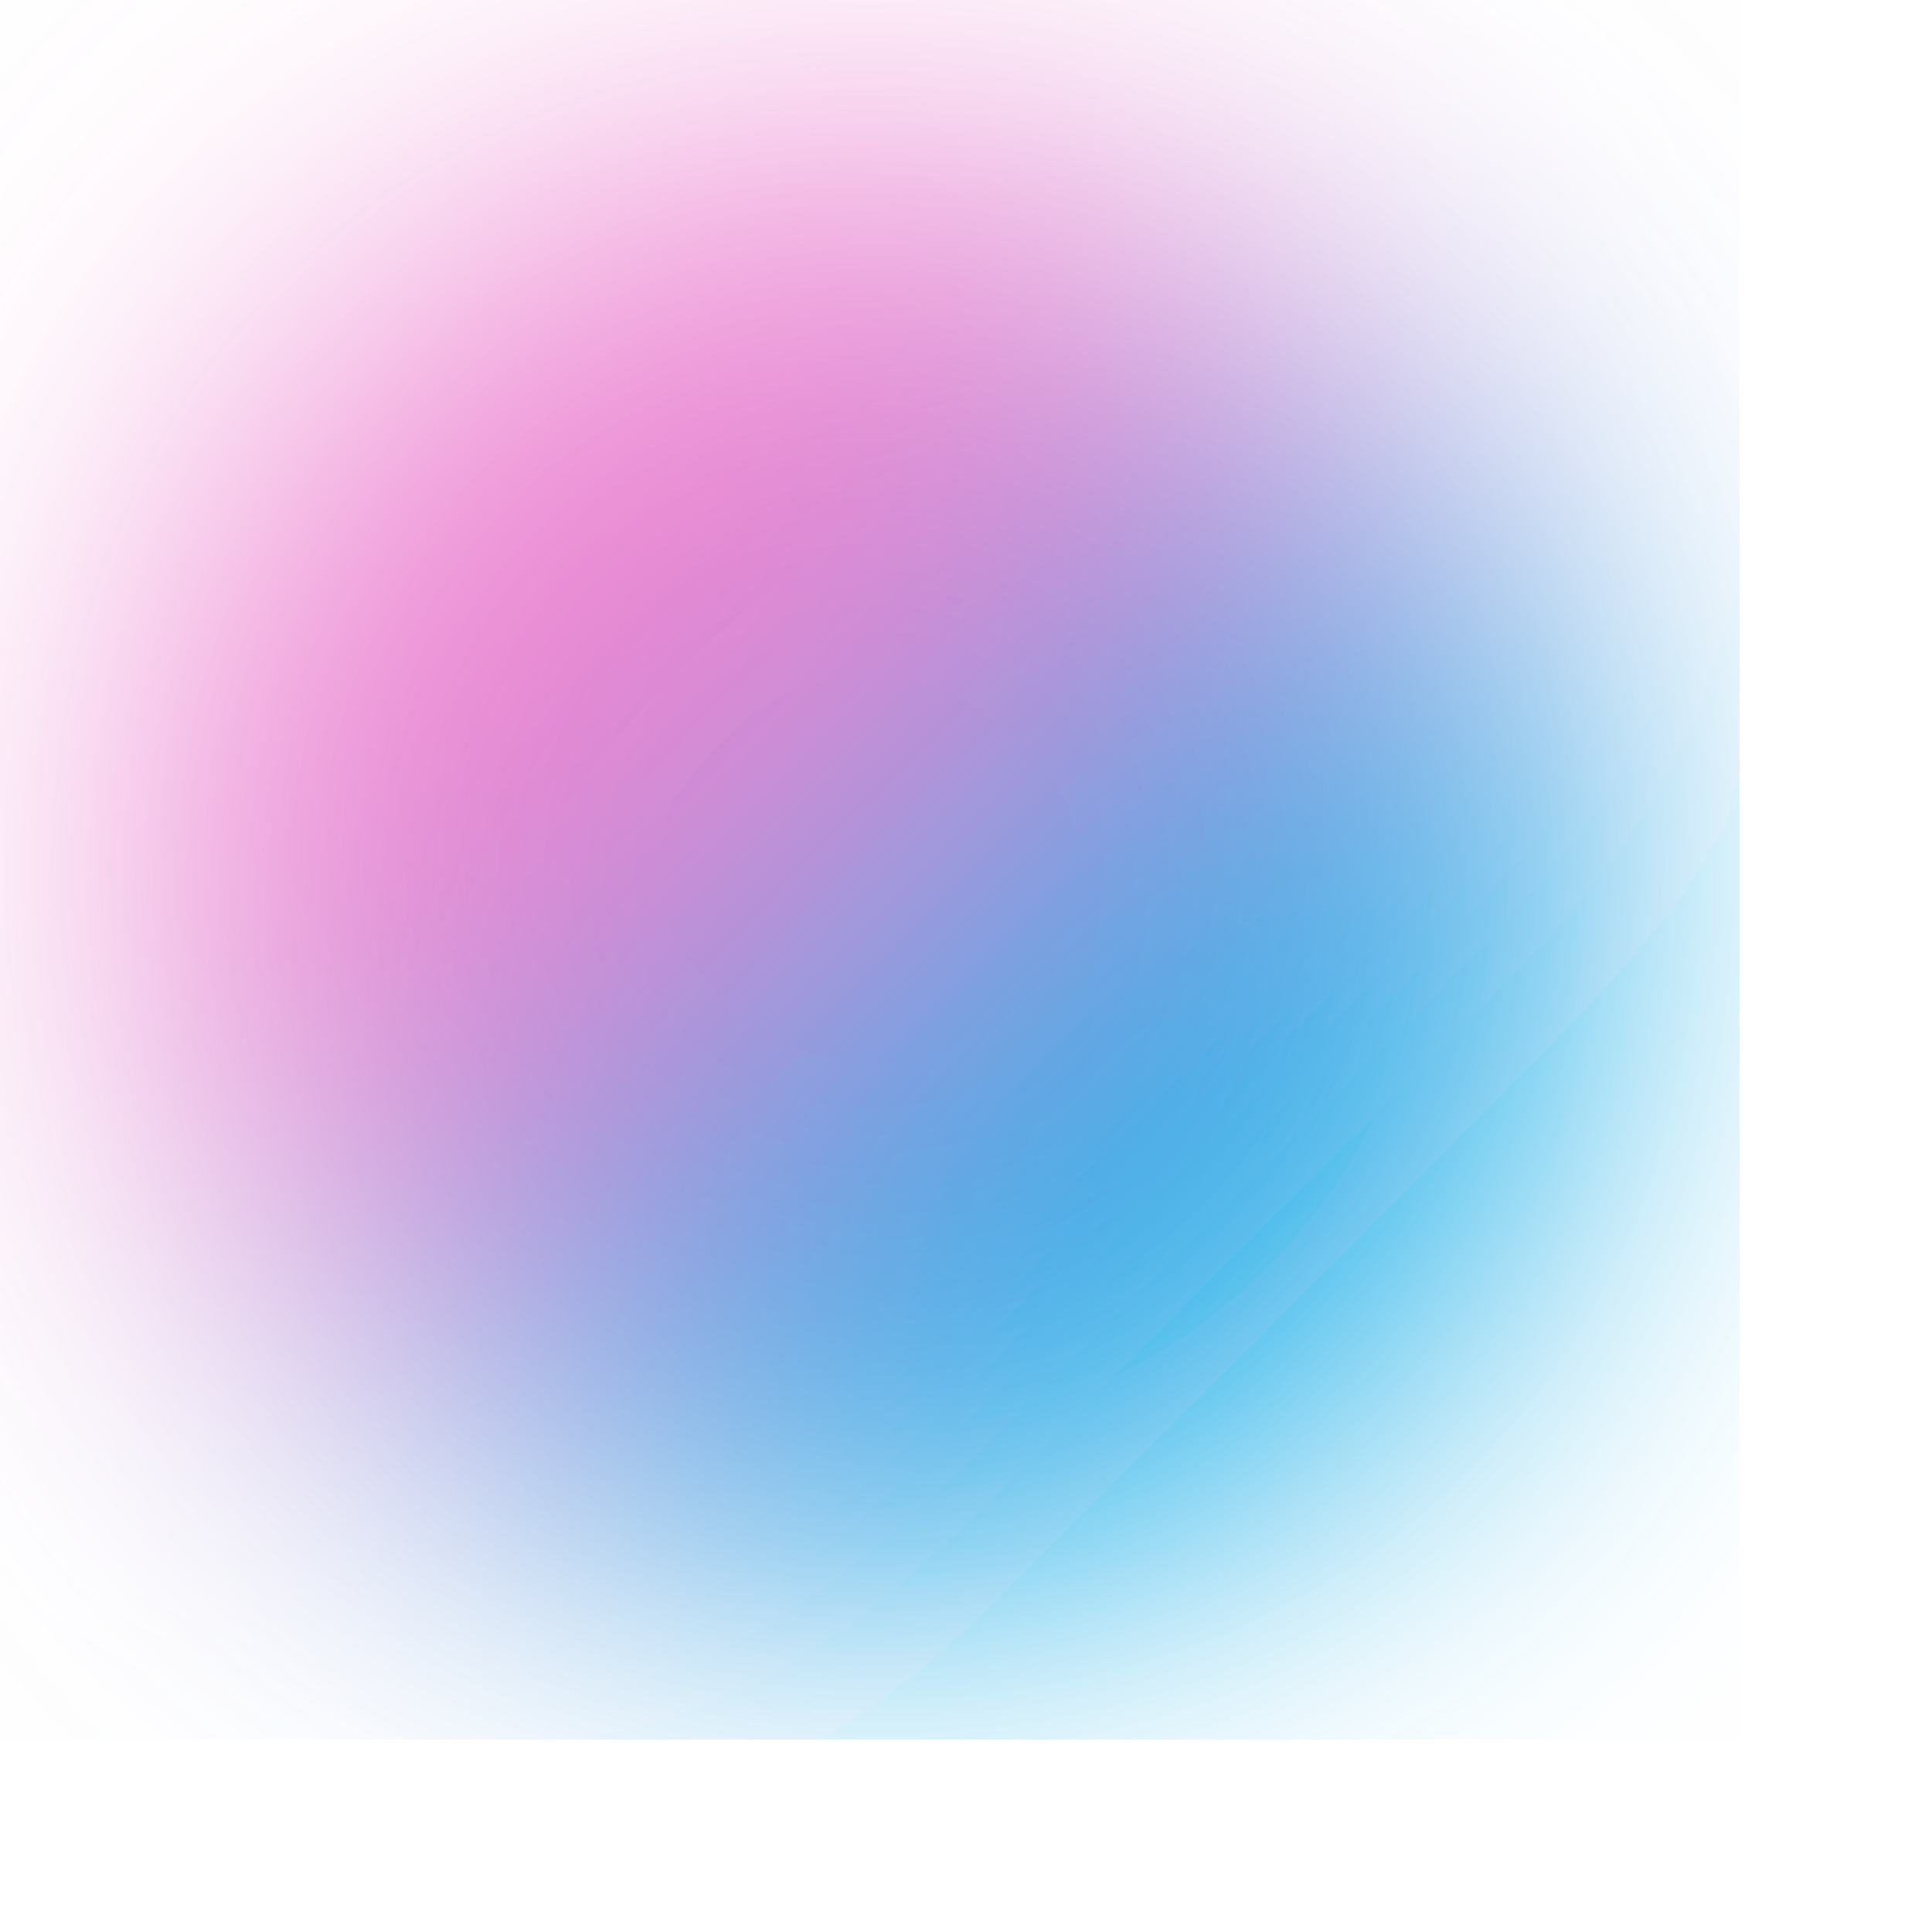
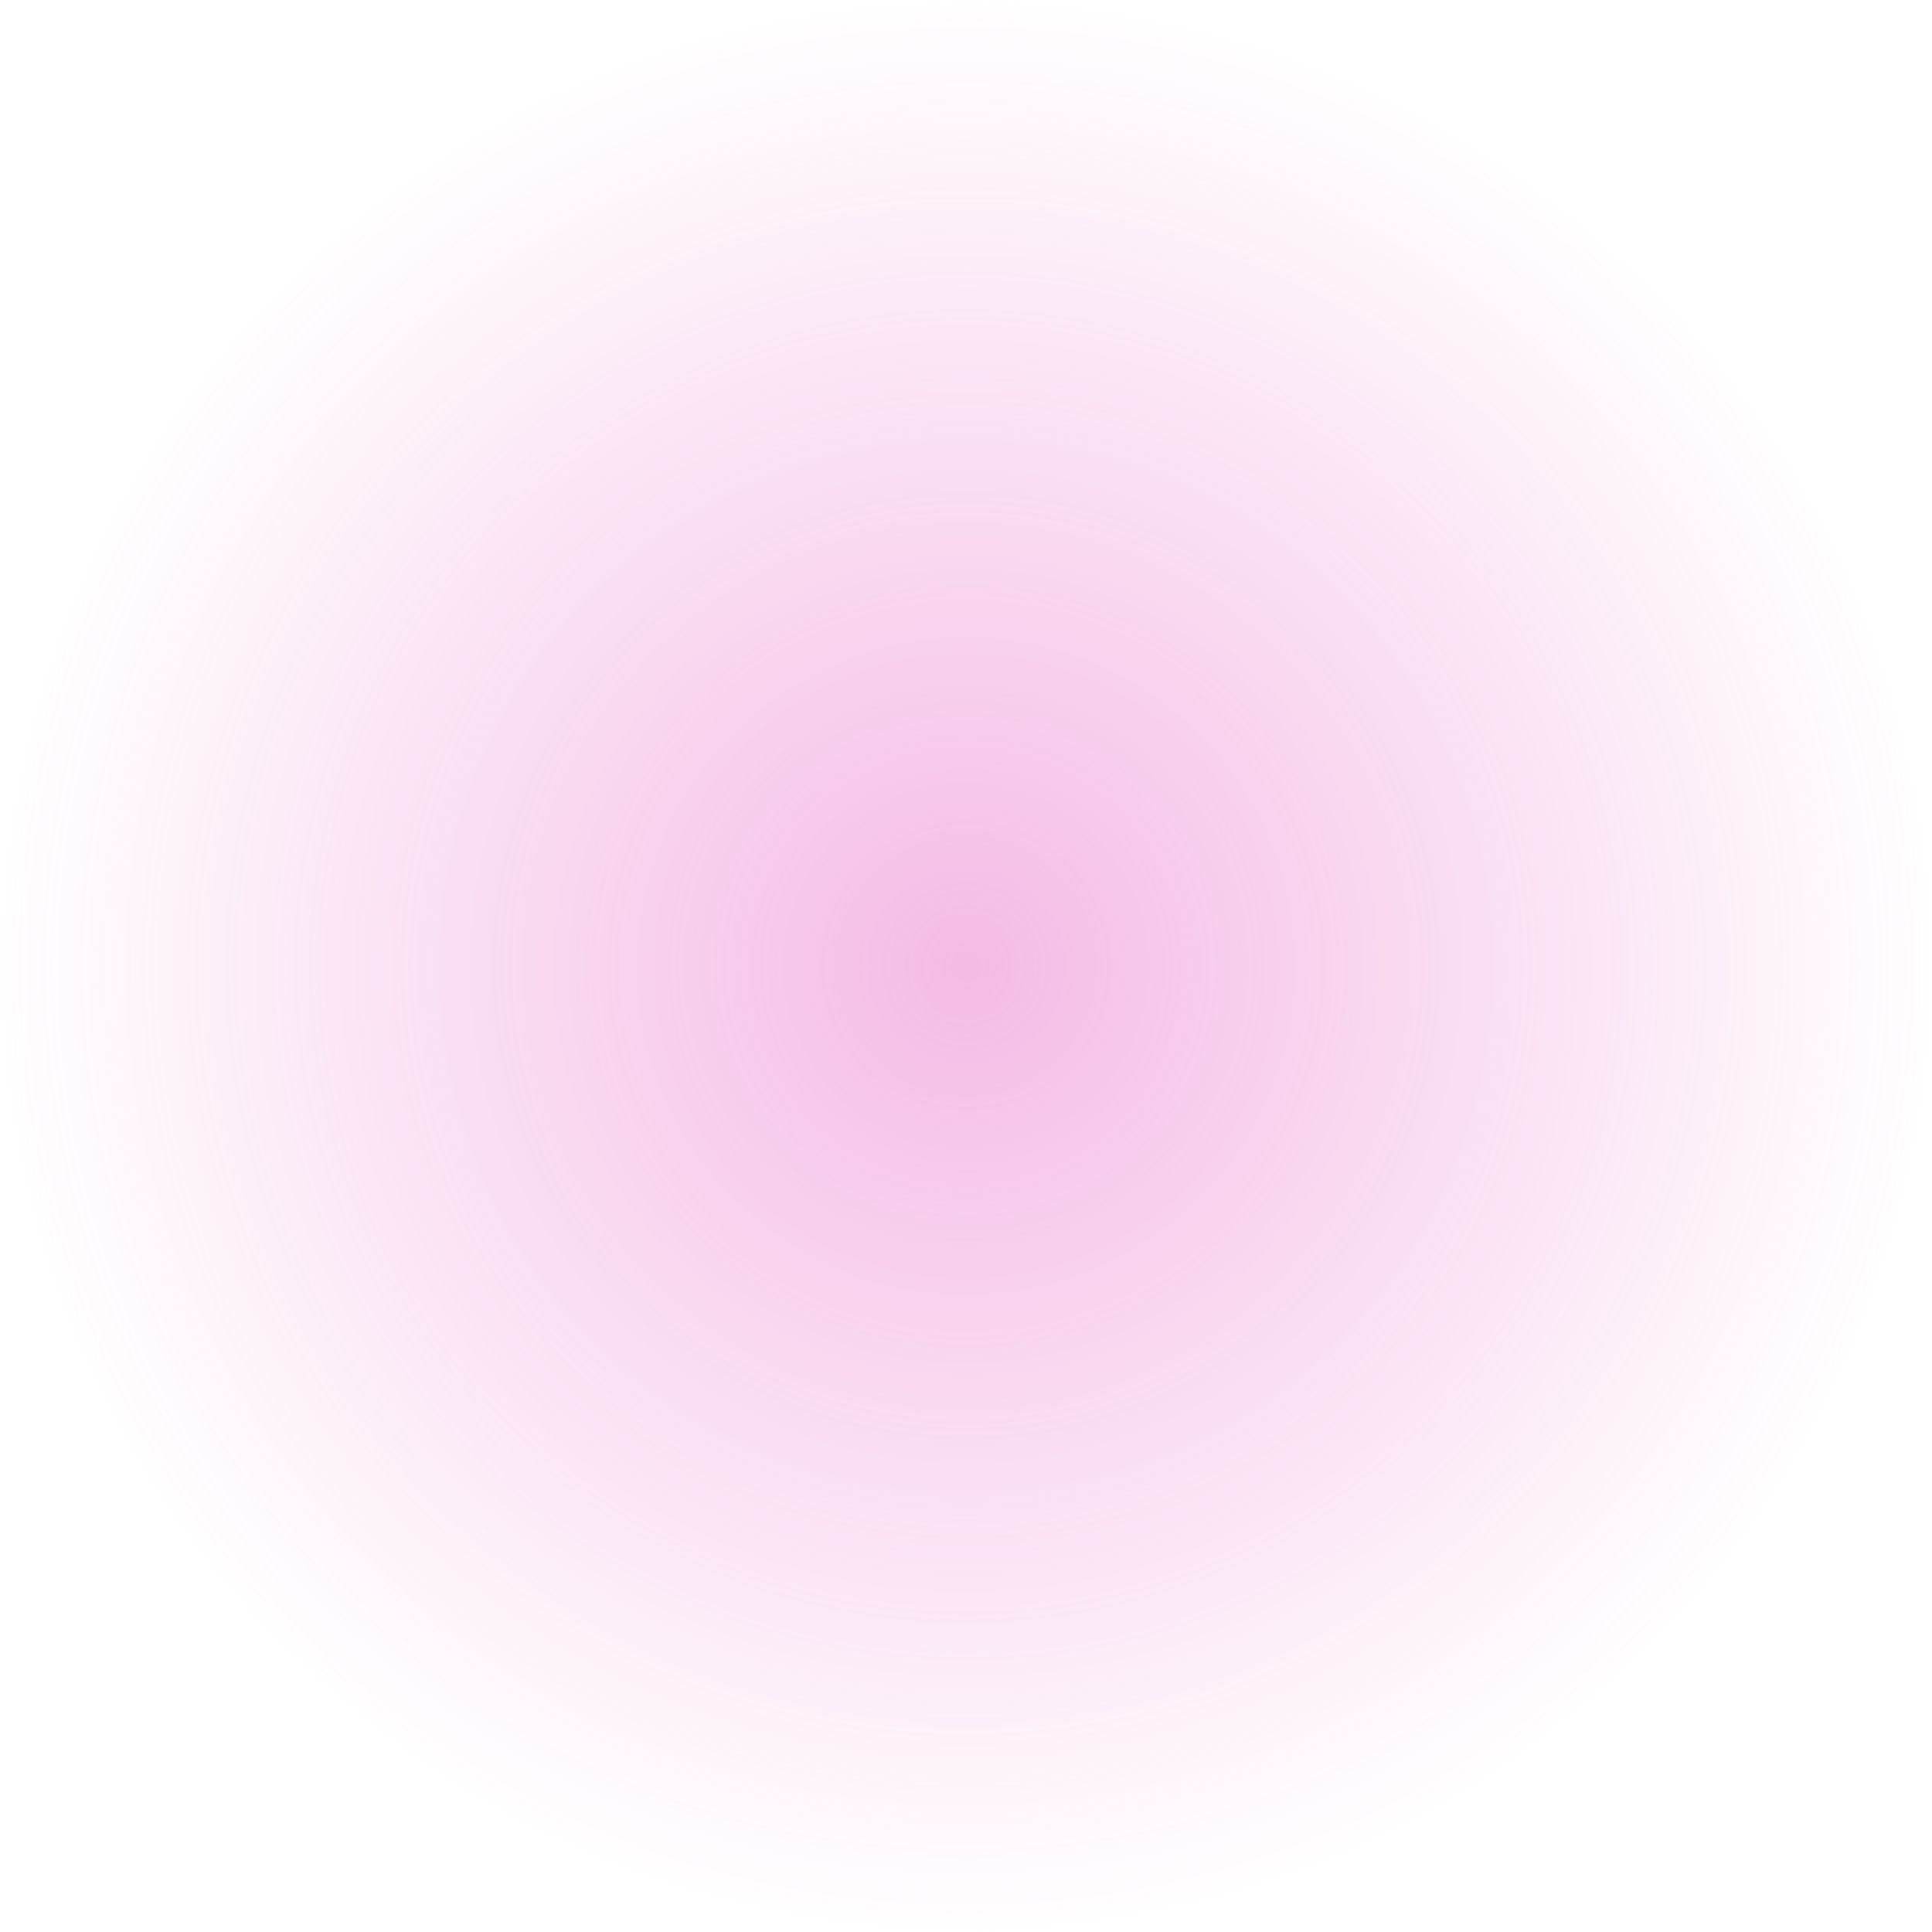
- <svg xmlns="http://www.w3.org/2000/svg" version="1.1" height="400px" width="400px">
+ <svg xmlns="http://www.w3.org/2000/svg" version="1.1" viewBox="0 0 800 800">
  <defs>
    <linearGradient id="lineargrad" gradientTransform="rotate(45)">
-       <stop offset="55%" stop-color="#ea76cb" />
-       <stop offset="95%" stop-color="#04a5e5" />
+       <stop offset="30%" stop-color="#04a5e5" />
+       <stop offset="100%" stop-color="#ea76cb" />
    </linearGradient>
-     <filter id="filterblur">
-       <feGaussianBlur in="SourceGraphic" stdDeviation="44" />
+     <radialGradient id="radpink">
+       <stop offset="0%" stop-color="#ea76cb" stop-opacity="0.5" />
+       <stop offset="100%" stop-color="#ea76cb" stop-opacity="0" />
+     </radialGradient>
+     <radialGradient id="radblue">
+       <stop offset="0%" stop-color="#04a5e5" stop-opacity="0.5" />
+       <stop offset="100%" stop-color="#04a5e5" stop-opacity="0" />
+     </radialGradient>
+     <filter id="blur">
+       <feGaussianBlur stdDeviation="15" />
    </filter>
  </defs>
-   <circle cx="45%" cy="45%" r="150" fill="url(#lineargrad)" fill-opacity="0.9" filter="url(#filterblur)" transform="" />
+   <circle cx="400" cy="400" r="400" fill="url(#radpink)" />
</svg>
